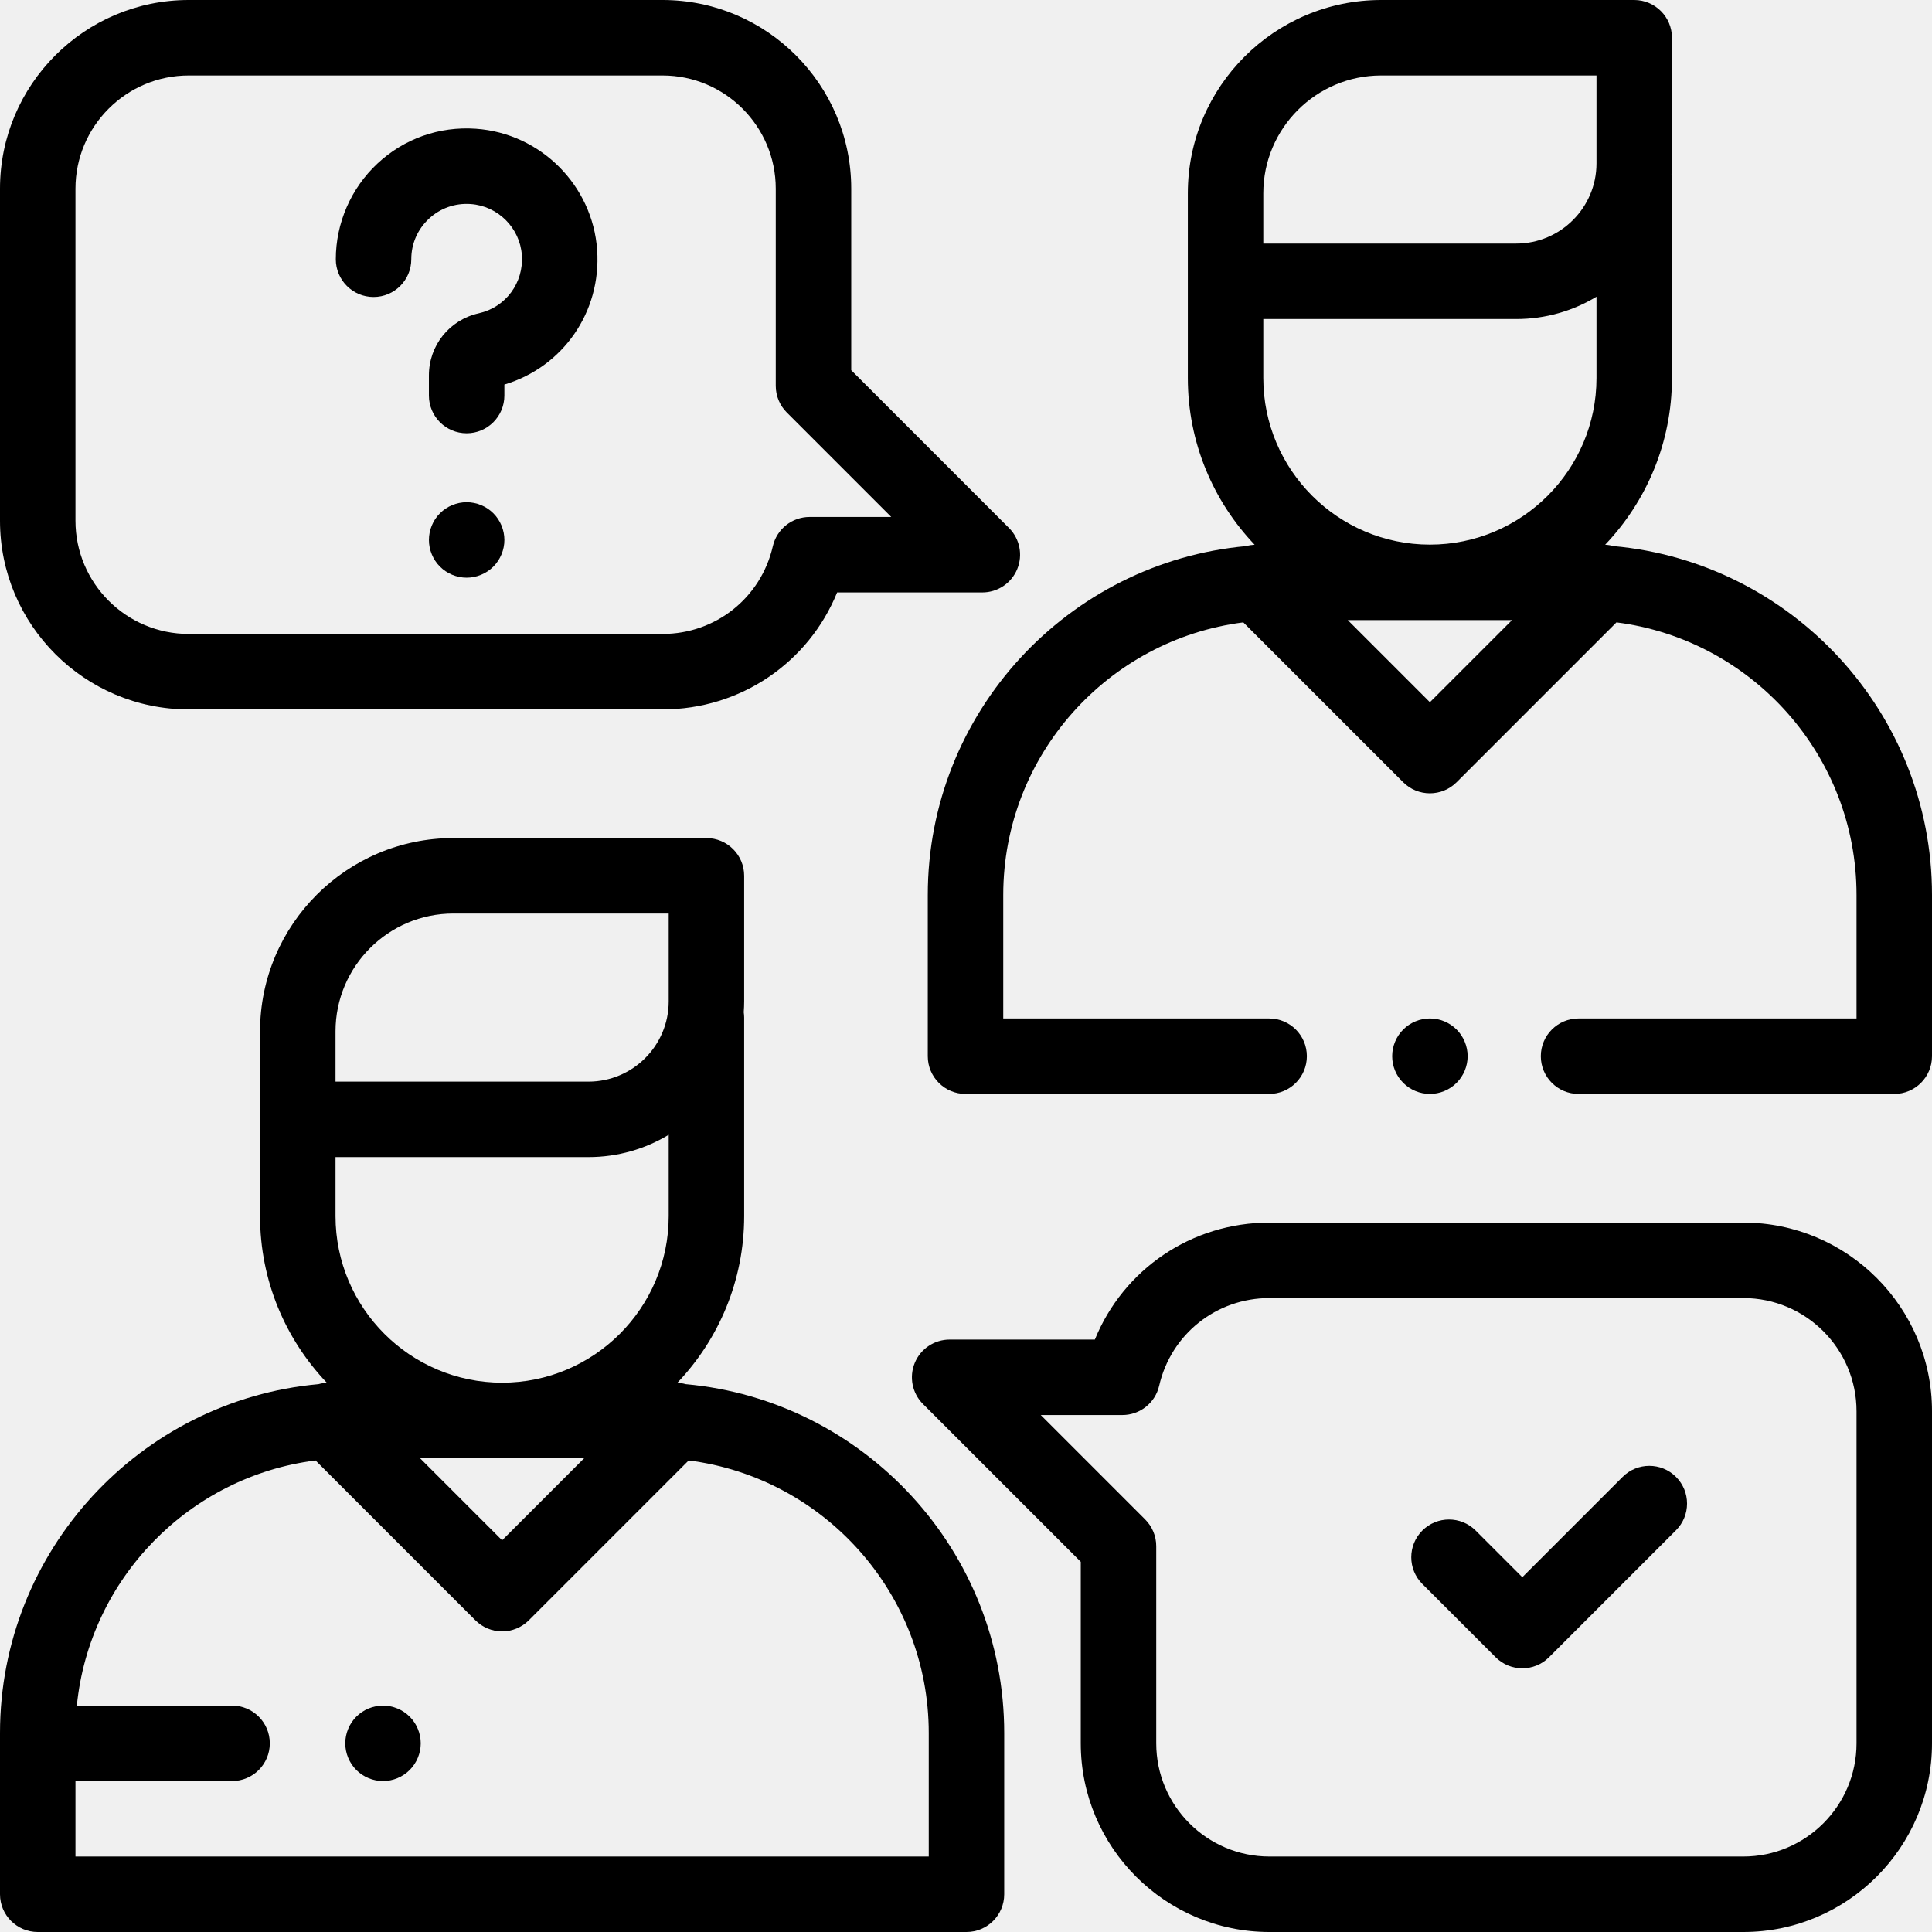
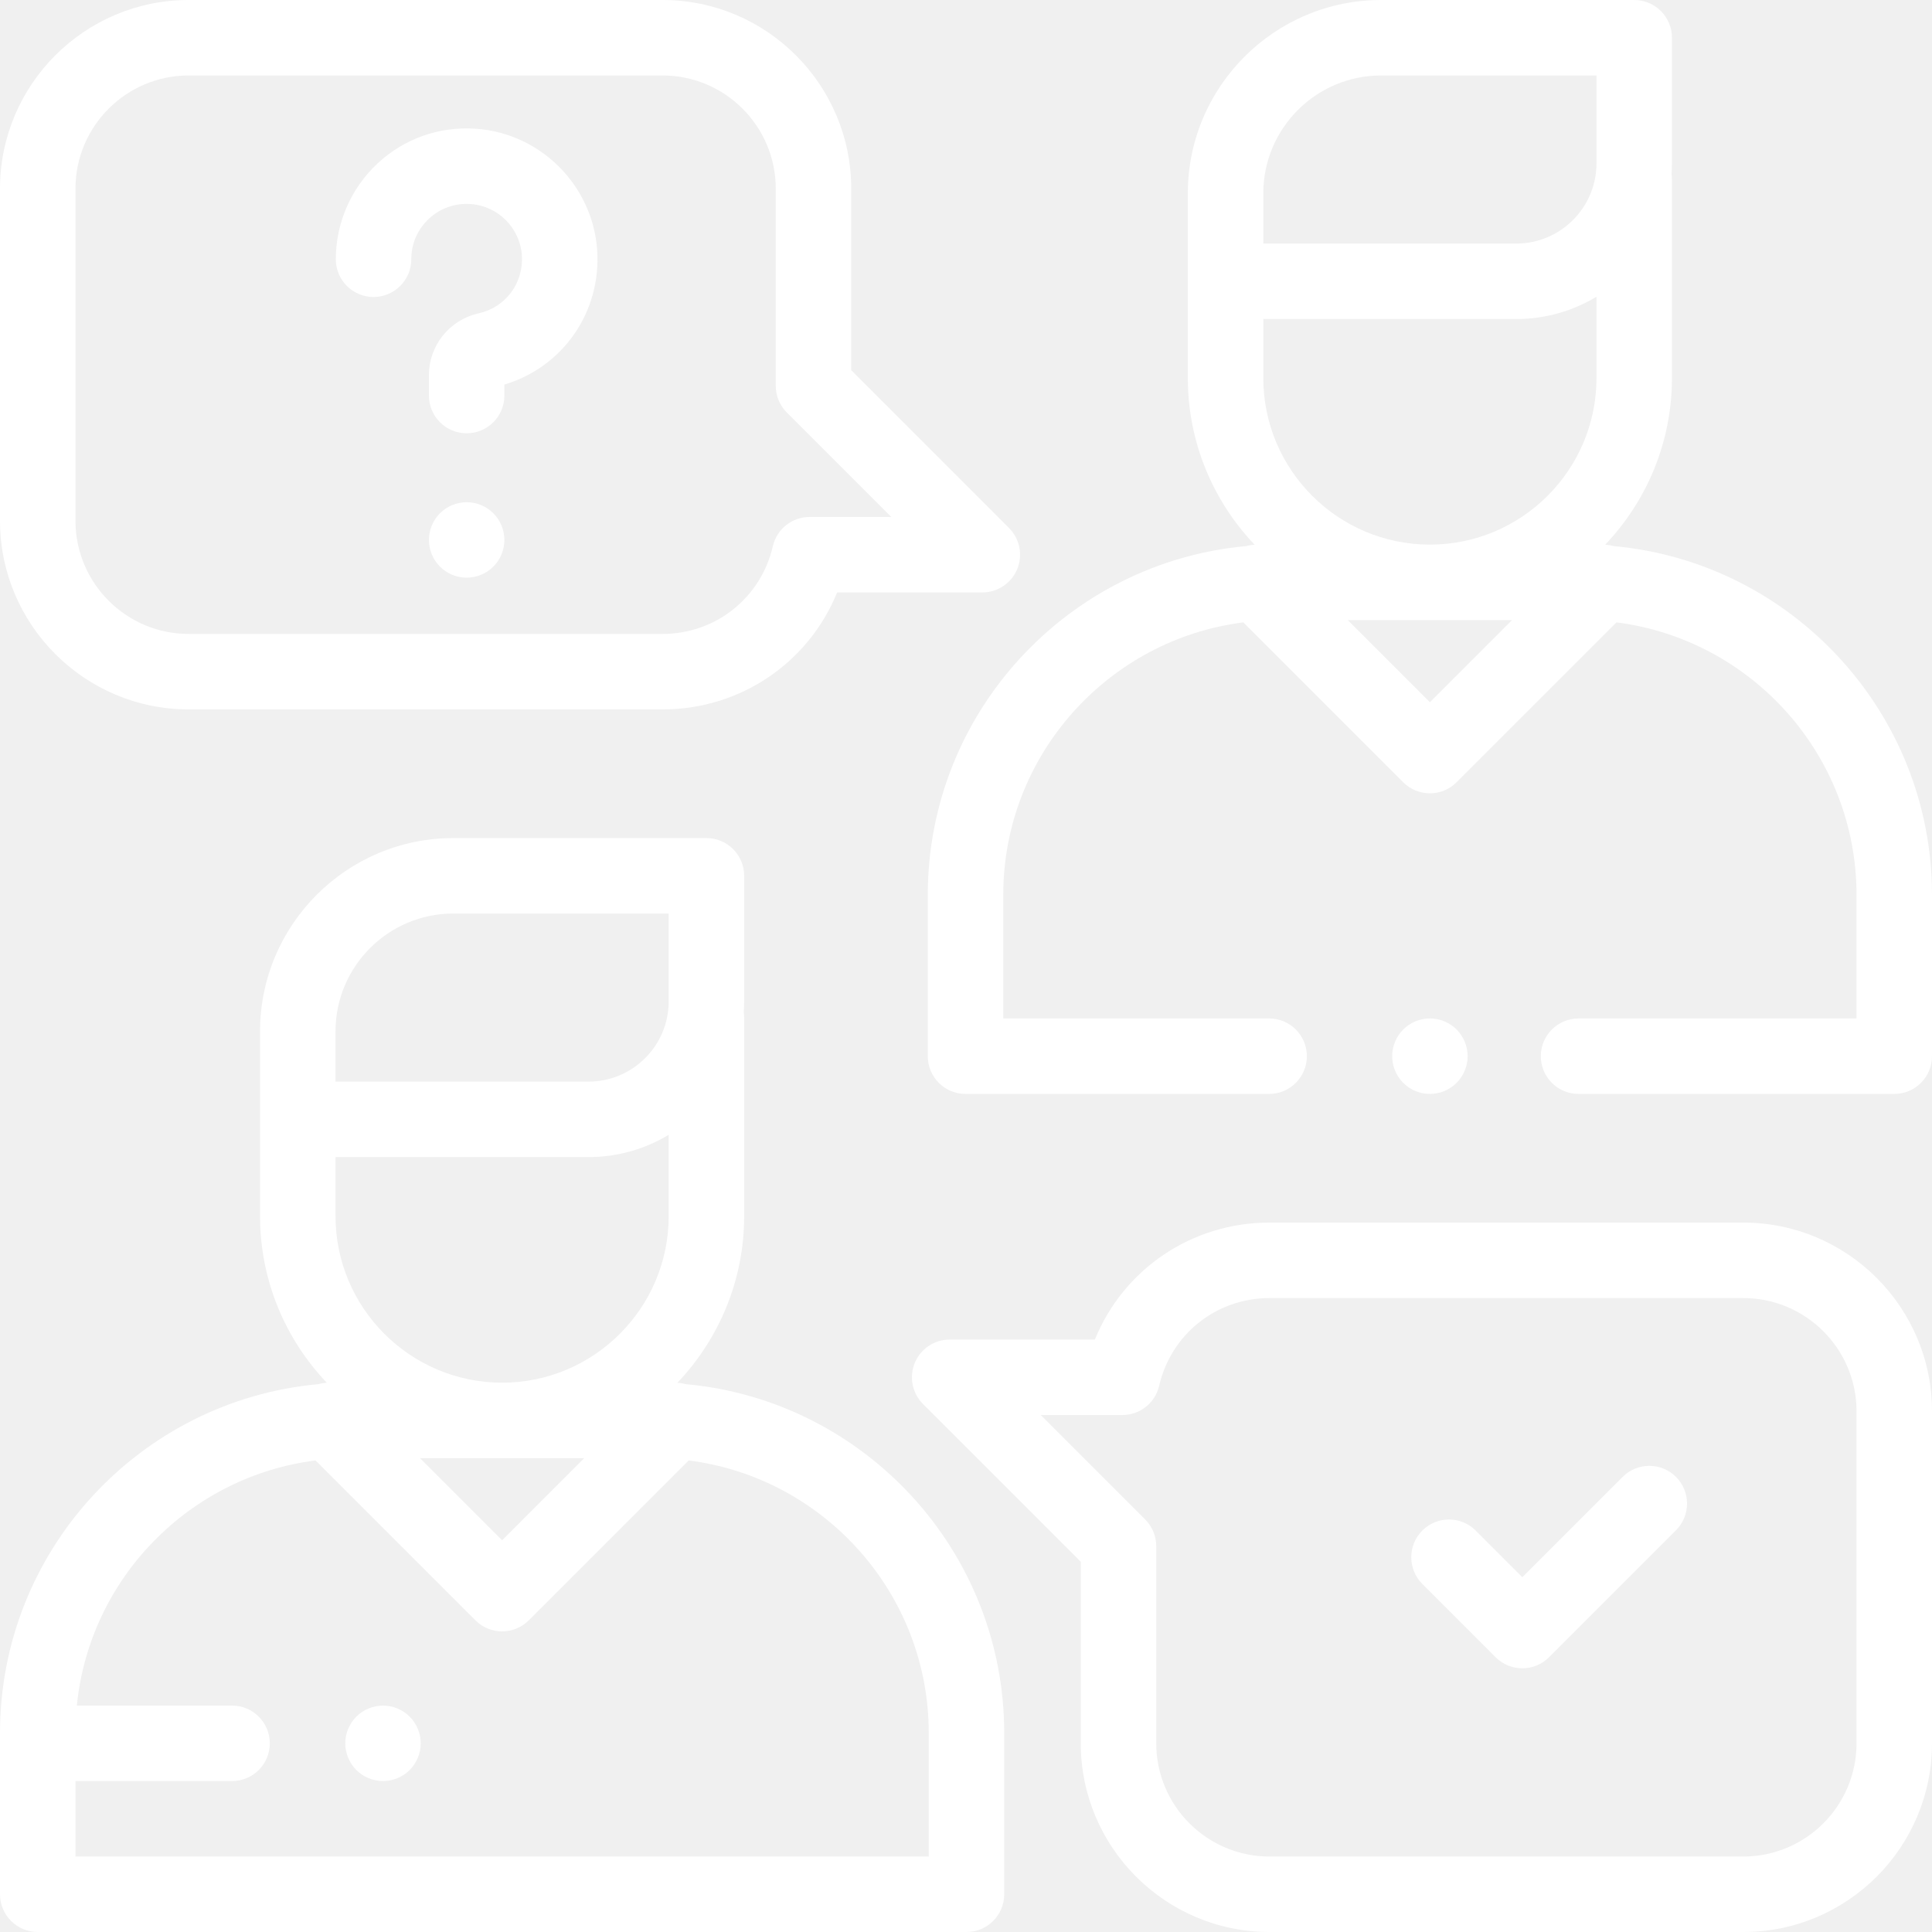
- <svg xmlns="http://www.w3.org/2000/svg" version="1.1" id="Capa_1" x="0px" y="0px" viewBox="0 0 512 512" style="enable-background:new 0 0 512 512;" xml:space="preserve">
+ <svg xmlns="http://www.w3.org/2000/svg" version="1.1" id="Capa_1" x="0px" y="0px" viewBox="0 0 512 512" style="enable-background:new 0 0 512 512;" xml:space="preserve" width="512px" height="512px" class="">
  <g>
    <g>
-       <path d="M181.72,366.814c-0.723-0.206-1.463-0.322-2.208-0.362c10.954-11.513,17.7-27.066,17.7-44.174v-52.611    c0-0.481-0.046-0.95-0.111-1.412c0.066-0.95,0.111-1.906,0.111-2.872v-33.286c0-5.523-4.477-10-10-10h-67.073    c-28.245,0-51.223,22.979-51.223,51.223v48.958c0,17.108,6.745,32.661,17.7,44.174c-0.744,0.04-1.484,0.156-2.206,0.362    C37.153,371.093,0,410.924,0,459.276V502c0,5.523,4.477,10,10,10h246.127c5.523,0,10-4.477,10-10v-42.724    C266.127,410.925,228.976,371.094,181.72,366.814z M88.916,286.001v-12.682c0-17.216,14.007-31.223,31.223-31.223h57.073v23.286    c0,11.723-9.537,21.26-21.26,21.26H88.916V286.001z M88.916,306.642h67.036c7.772,0,15.047-2.162,21.26-5.914v21.549    c0,24.343-19.805,44.148-44.148,44.148c-24.343,0-44.148-19.805-44.148-44.148V306.642z M154.829,386.426l-21.765,21.766    l-21.765-21.766H154.829z M246.128,492L246.128,492H20v-20h41.5c5.523,0,10-4.477,10-10s-4.477-10-10-10H20.365    c3.359-33.716,29.806-60.717,63.255-64.969l42.373,42.373c1.875,1.875,4.419,2.929,7.071,2.929c2.652,0,5.196-1.054,7.071-2.929    l42.373-42.373c35.824,4.553,63.62,35.204,63.62,72.245V492z" />
+       <g>
+         <path d="M181.72,366.814c-0.723-0.206-1.463-0.322-2.208-0.362c10.954-11.513,17.7-27.066,17.7-44.174v-52.611    c0-0.481-0.046-0.95-0.111-1.412c0.066-0.95,0.111-1.906,0.111-2.872v-33.286c0-5.523-4.477-10-10-10h-67.073    c-28.245,0-51.223,22.979-51.223,51.223v48.958c0,17.108,6.745,32.661,17.7,44.174c-0.744,0.04-1.484,0.156-2.206,0.362    C37.153,371.093,0,410.924,0,459.276V502c0,5.523,4.477,10,10,10h246.127c5.523,0,10-4.477,10-10v-42.724    C266.127,410.925,228.976,371.094,181.72,366.814z M88.916,286.001v-12.682c0-17.216,14.007-31.223,31.223-31.223h57.073v23.286    c0,11.723-9.537,21.26-21.26,21.26H88.916V286.001z M88.916,306.642h67.036c7.772,0,15.047-2.162,21.26-5.914v21.549    c0,24.343-19.805,44.148-44.148,44.148c-24.343,0-44.148-19.805-44.148-44.148V306.642z M154.829,386.426l-21.765,21.766    l-21.765-21.766H154.829z M246.128,492L246.128,492H20v-20h41.5c5.523,0,10-4.477,10-10s-4.477-10-10-10H20.365    c3.359-33.716,29.806-60.717,63.255-64.969l42.373,42.373c1.875,1.875,4.419,2.929,7.071,2.929c2.652,0,5.196-1.054,7.071-2.929    l42.373-42.373c35.824,4.553,63.62,35.204,63.62,72.245V492z" data-original="#000000" class="active-path" data-old_color="#000000" fill="#FFFFFF" />
+       </g>
+     </g>
+     <g>
+       <g>
+         <path d="M427.595,144.718c-0.723-0.206-1.464-0.322-2.21-0.362c10.954-11.513,17.699-27.066,17.699-44.174V47.57    c0-0.481-0.046-0.95-0.111-1.412c0.066-0.95,0.111-1.906,0.111-2.872V10c0-5.523-4.477-10-10-10h-67.073    c-28.245,0-51.223,22.979-51.223,51.223v48.958c0,17.108,6.745,32.661,17.699,44.174c-0.745,0.04-1.487,0.156-2.21,0.362    c-47.255,4.281-84.405,44.112-84.405,92.462v42.723c0,5.523,4.477,10,10,10h80.46c5.523,0,10-4.477,10-10s-4.477-10-10-10h-70.46    V237.18c0-37.041,27.795-67.692,63.619-72.245l42.373,42.373c1.953,1.953,4.512,2.929,7.071,2.929s5.119-0.976,7.071-2.929    l42.373-42.373C464.205,169.489,492,200.139,492,237.18v32.723h-73.667c-5.523,0-10,4.477-10,10s4.477,10,10,10H502    c5.523,0,10-4.477,10-10V237.18C512,188.83,474.849,148.999,427.595,144.718z M378.937,186.095l-21.765-21.765h43.53    L378.937,186.095z M423.085,100.181c0,24.343-19.805,44.148-44.148,44.148s-44.148-19.804-44.148-44.147V84.546h67.036    c7.772,0,15.047-2.163,21.26-5.914V100.181z M423.085,43.286c0,11.723-9.537,21.26-21.26,21.26h-67.036v-0.641V51.223    c0-17.216,14.007-31.223,31.223-31.223h57.073V43.286z" data-original="#000000" class="active-path" data-old_color="#000000" fill="#FFFFFF" />
+       </g>
+     </g>
+     <g>
+       <g>
+         <path d="M386.01,272.83c-1.86-1.86-4.44-2.93-7.07-2.93c-2.64,0-5.21,1.07-7.07,2.93c-1.87,1.86-2.93,4.44-2.93,7.07    c0,2.64,1.06,5.21,2.93,7.07c1.86,1.87,4.43,2.93,7.07,2.93c2.63,0,5.21-1.06,7.07-2.93c1.86-1.86,2.93-4.43,2.93-7.07    C388.94,277.27,387.87,274.69,386.01,272.83z" data-original="#000000" class="active-path" data-old_color="#000000" fill="#FFFFFF" />
+       </g>
+     </g>
+     <g>
+       <g>
+         <path d="M267.405,139.929l-41.821-41.821V50c0-27.57-22.43-50-50-50H50C22.43,0,0,22.43,0,50v88c0,27.57,22.43,50,50,50h125.583    c20.674,0,38.702-12.407,46.266-31h38.484c4.044,0,7.691-2.437,9.239-6.173C271.12,147.091,270.264,142.789,267.405,139.929z     M214.554,137c-4.659,0-8.701,3.217-9.746,7.758C201.66,158.442,189.643,168,175.583,168H50c-16.542,0-30-13.458-30-30V50    c0-16.542,13.458-30,30-30h125.583c16.542,0,30,13.458,30,30v52.25c0,2.652,1.054,5.196,2.929,7.071L236.191,137H214.554z" data-original="#000000" class="active-path" data-old_color="#000000" fill="#FFFFFF" />
+       </g>
+     </g>
+     <g>
+       <g>
+         <path d="M462,324H336.417c-20.674,0-38.702,12.407-46.266,31h-38.484c-4.044,0-7.691,2.437-9.239,6.173    c-1.548,3.736-0.692,8.038,2.167,10.898l41.821,41.821V462c0,27.57,22.43,50,50,50H462c27.57,0,50-22.43,50-50v-88    C512,346.43,489.57,324,462,324z M492,462c0,16.542-13.458,30-30,30H336.417c-16.542,0-30-13.458-30-30v-52.25    c0-2.652-1.054-5.196-2.929-7.071L275.809,375h21.637c4.659,0,8.701-3.217,9.746-7.758C310.34,353.558,322.357,344,336.417,344    H462c16.542,0,30,13.458,30,30V462z" data-original="#000000" class="active-path" data-old_color="#000000" fill="#FFFFFF" />
+       </g>
+     </g>
+     <g>
+       <g>
+         <path d="M444.156,391.392c-3.904-3.905-10.236-3.905-14.141,0l-26.583,26.583l-12.361-12.361c-3.905-3.905-10.237-3.905-14.143,0    c-3.905,3.905-3.905,10.237,0,14.143l19.432,19.432c1.953,1.953,4.512,2.929,7.071,2.929s5.119-0.976,7.071-2.929l33.654-33.654    C448.061,401.63,448.061,395.298,444.156,391.392z" data-original="#000000" class="active-path" data-old_color="#000000" fill="#FFFFFF" />
+       </g>
+     </g>
+     <g>
+       <g>
+         <path d="M158.253,66.268c-1.182-17.147-15.004-30.969-32.151-32.151c-9.723-0.669-18.991,2.611-26.091,9.239    c-7.001,6.535-11.017,15.775-11.017,25.349c0.001,5.524,4.478,10.001,10.001,10.001s10-4.477,10-10    c0-4.111,1.656-7.921,4.664-10.729c3.003-2.804,6.938-4.196,11.069-3.906c7.239,0.499,13.074,6.334,13.573,13.573    c0.505,7.319-4.293,13.787-11.408,15.379c-7.788,1.742-13.227,8.513-13.227,16.465v5.335c0,5.523,4.477,10,10,10s10-4.477,10-10    v-2.91C149.16,97.291,159.385,82.684,158.253,66.268z" data-original="#000000" class="active-path" data-old_color="#000000" fill="#FFFFFF" />
+       </g>
+     </g>
+     <g>
+       <g>
+         <path d="M130.74,136.02c-1.86-1.86-4.44-2.93-7.07-2.93c-2.64,0-5.21,1.07-7.07,2.93c-1.87,1.86-2.93,4.44-2.93,7.07    s1.06,5.21,2.93,7.07c1.86,1.86,4.43,2.93,7.07,2.93c2.63,0,5.21-1.07,7.07-2.93c1.86-1.86,2.93-4.44,2.93-7.07    S132.6,137.88,130.74,136.02z" data-original="#000000" class="active-path" data-old_color="#000000" fill="#FFFFFF" />
+       </g>
+     </g>
+     <g>
+       <g>
+         <path d="M108.57,454.93c-1.86-1.86-4.44-2.93-7.07-2.93s-5.21,1.07-7.07,2.93s-2.93,4.44-2.93,7.07s1.07,5.21,2.93,7.07    c1.86,1.86,4.44,2.93,7.07,2.93s5.21-1.07,7.07-2.93s2.93-4.44,2.93-7.07S110.43,456.79,108.57,454.93z" data-original="#000000" class="active-path" data-old_color="#000000" fill="#FFFFFF" />
+       </g>
    </g>
  </g>
-   <g>
-     <g>
-       <path d="M427.595,144.718c-0.723-0.206-1.464-0.322-2.21-0.362c10.954-11.513,17.699-27.066,17.699-44.174V47.57    c0-0.481-0.046-0.95-0.111-1.412c0.066-0.95,0.111-1.906,0.111-2.872V10c0-5.523-4.477-10-10-10h-67.073    c-28.245,0-51.223,22.979-51.223,51.223v48.958c0,17.108,6.745,32.661,17.699,44.174c-0.745,0.04-1.487,0.156-2.21,0.362    c-47.255,4.281-84.405,44.112-84.405,92.462v42.723c0,5.523,4.477,10,10,10h80.46c5.523,0,10-4.477,10-10s-4.477-10-10-10h-70.46    V237.18c0-37.041,27.795-67.692,63.619-72.245l42.373,42.373c1.953,1.953,4.512,2.929,7.071,2.929s5.119-0.976,7.071-2.929    l42.373-42.373C464.205,169.489,492,200.139,492,237.18v32.723h-73.667c-5.523,0-10,4.477-10,10s4.477,10,10,10H502    c5.523,0,10-4.477,10-10V237.18C512,188.83,474.849,148.999,427.595,144.718z M378.937,186.095l-21.765-21.765h43.53    L378.937,186.095z M423.085,100.181c0,24.343-19.805,44.148-44.148,44.148s-44.148-19.804-44.148-44.147V84.546h67.036    c7.772,0,15.047-2.163,21.26-5.914V100.181z M423.085,43.286c0,11.723-9.537,21.26-21.26,21.26h-67.036v-0.641V51.223    c0-17.216,14.007-31.223,31.223-31.223h57.073V43.286z" />
-     </g>
-   </g>
-   <g>
-     <g>
-       <path d="M386.01,272.83c-1.86-1.86-4.44-2.93-7.07-2.93c-2.64,0-5.21,1.07-7.07,2.93c-1.87,1.86-2.93,4.44-2.93,7.07    c0,2.64,1.06,5.21,2.93,7.07c1.86,1.87,4.43,2.93,7.07,2.93c2.63,0,5.21-1.06,7.07-2.93c1.86-1.86,2.93-4.43,2.93-7.07    C388.94,277.27,387.87,274.69,386.01,272.83z" />
-     </g>
-   </g>
-   <g>
-     <g>
-       <path d="M267.405,139.929l-41.821-41.821V50c0-27.57-22.43-50-50-50H50C22.43,0,0,22.43,0,50v88c0,27.57,22.43,50,50,50h125.583    c20.674,0,38.702-12.407,46.266-31h38.484c4.044,0,7.691-2.437,9.239-6.173C271.12,147.091,270.264,142.789,267.405,139.929z     M214.554,137c-4.659,0-8.701,3.217-9.746,7.758C201.66,158.442,189.643,168,175.583,168H50c-16.542,0-30-13.458-30-30V50    c0-16.542,13.458-30,30-30h125.583c16.542,0,30,13.458,30,30v52.25c0,2.652,1.054,5.196,2.929,7.071L236.191,137H214.554z" />
-     </g>
-   </g>
-   <g>
-     <g>
-       <path d="M462,324H336.417c-20.674,0-38.702,12.407-46.266,31h-38.484c-4.044,0-7.691,2.437-9.239,6.173    c-1.548,3.736-0.692,8.038,2.167,10.898l41.821,41.821V462c0,27.57,22.43,50,50,50H462c27.57,0,50-22.43,50-50v-88    C512,346.43,489.57,324,462,324z M492,462c0,16.542-13.458,30-30,30H336.417c-16.542,0-30-13.458-30-30v-52.25    c0-2.652-1.054-5.196-2.929-7.071L275.809,375h21.637c4.659,0,8.701-3.217,9.746-7.758C310.34,353.558,322.357,344,336.417,344    H462c16.542,0,30,13.458,30,30V462z" />
-     </g>
-   </g>
-   <g>
-     <g>
-       <path d="M444.156,391.392c-3.904-3.905-10.236-3.905-14.141,0l-26.583,26.583l-12.361-12.361c-3.905-3.905-10.237-3.905-14.143,0    c-3.905,3.905-3.905,10.237,0,14.143l19.432,19.432c1.953,1.953,4.512,2.929,7.071,2.929s5.119-0.976,7.071-2.929l33.654-33.654    C448.061,401.63,448.061,395.298,444.156,391.392z" />
-     </g>
-   </g>
-   <g>
-     <g>
-       <path d="M158.253,66.268c-1.182-17.147-15.004-30.969-32.151-32.151c-9.723-0.669-18.991,2.611-26.091,9.239    c-7.001,6.535-11.017,15.775-11.017,25.349c0.001,5.524,4.478,10.001,10.001,10.001s10-4.477,10-10    c0-4.111,1.656-7.921,4.664-10.729c3.003-2.804,6.938-4.196,11.069-3.906c7.239,0.499,13.074,6.334,13.573,13.573    c0.505,7.319-4.293,13.787-11.408,15.379c-7.788,1.742-13.227,8.513-13.227,16.465v5.335c0,5.523,4.477,10,10,10s10-4.477,10-10    v-2.91C149.16,97.291,159.385,82.684,158.253,66.268z" />
-     </g>
-   </g>
-   <g>
-     <g>
-       <path d="M130.74,136.02c-1.86-1.86-4.44-2.93-7.07-2.93c-2.64,0-5.21,1.07-7.07,2.93c-1.87,1.86-2.93,4.44-2.93,7.07    s1.06,5.21,2.93,7.07c1.86,1.86,4.43,2.93,7.07,2.93c2.63,0,5.21-1.07,7.07-2.93c1.86-1.86,2.93-4.44,2.93-7.07    S132.6,137.88,130.74,136.02z" />
-     </g>
-   </g>
-   <g>
-     <g>
-       <path d="M108.57,454.93c-1.86-1.86-4.44-2.93-7.07-2.93s-5.21,1.07-7.07,2.93s-2.93,4.44-2.93,7.07s1.07,5.21,2.93,7.07    c1.86,1.86,4.44,2.93,7.07,2.93s5.21-1.07,7.07-2.93s2.93-4.44,2.93-7.07S110.43,456.79,108.57,454.93z" />
-     </g>
-   </g>
-   <g>
- </g>
-   <g>
- </g>
-   <g>
- </g>
-   <g>
- </g>
-   <g>
- </g>
-   <g>
- </g>
-   <g>
- </g>
-   <g>
- </g>
-   <g>
- </g>
-   <g>
- </g>
-   <g>
- </g>
-   <g>
- </g>
-   <g>
- </g>
-   <g>
- </g>
-   <g>
- </g>
</svg>
